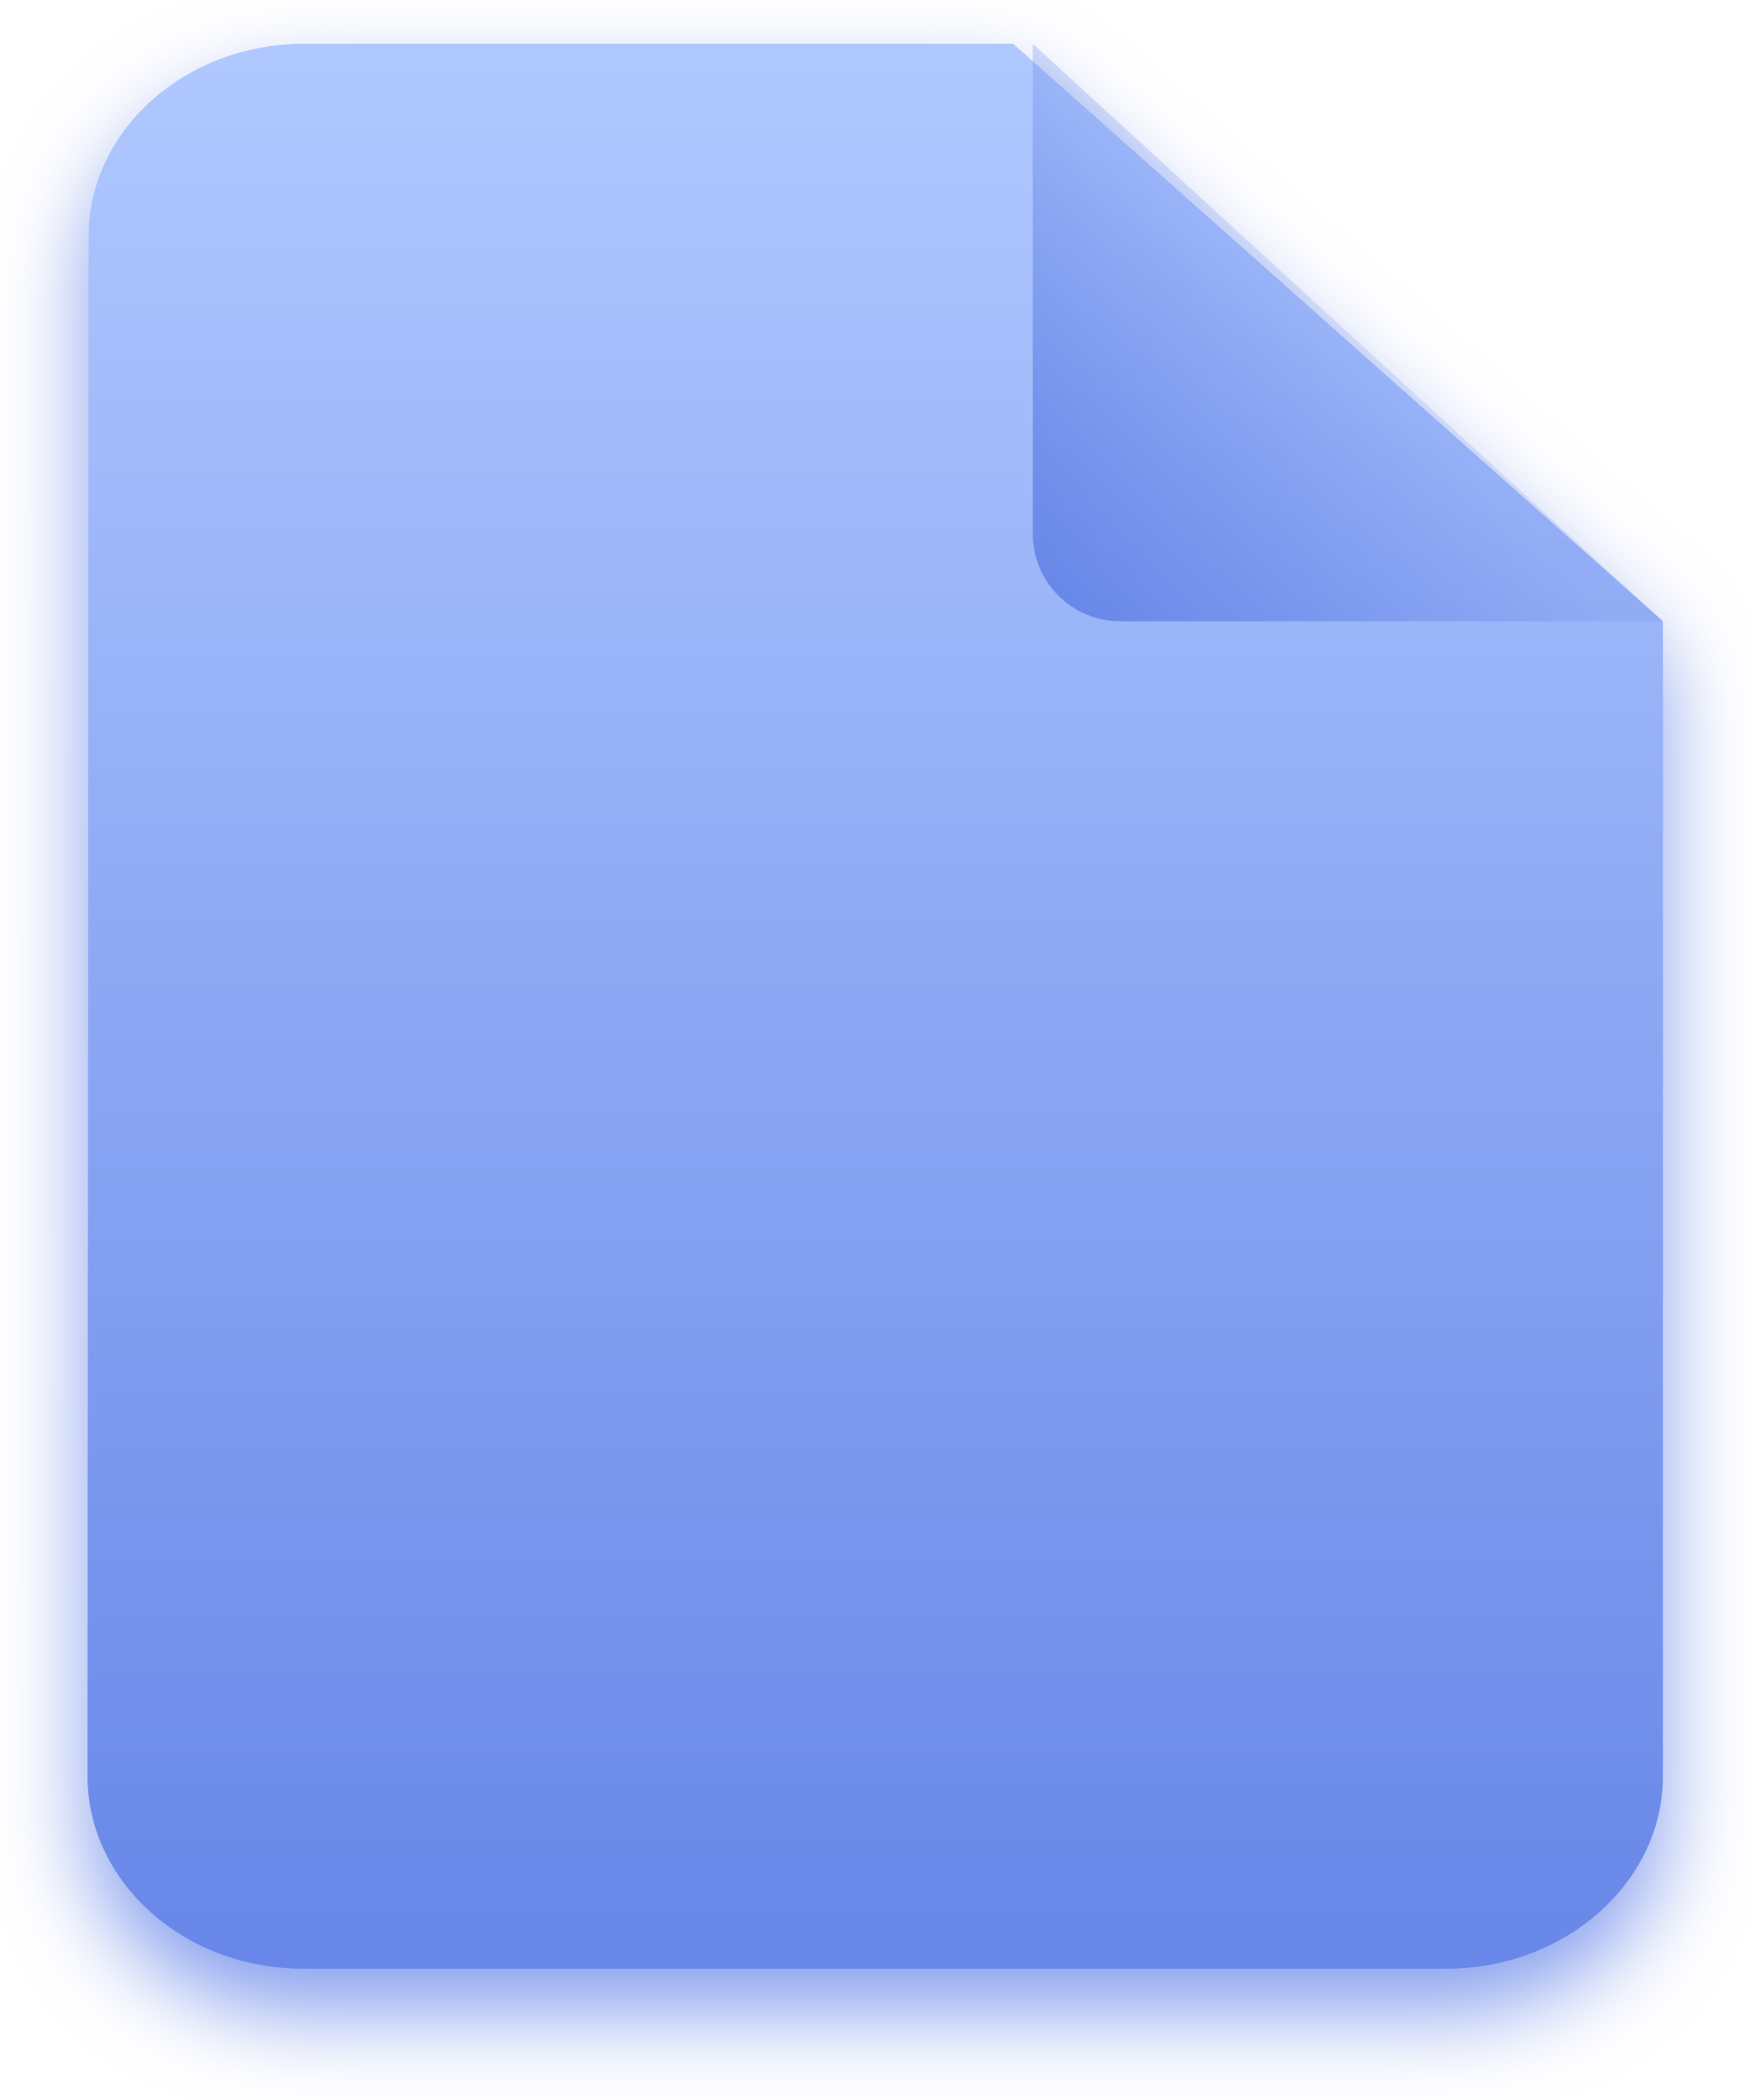
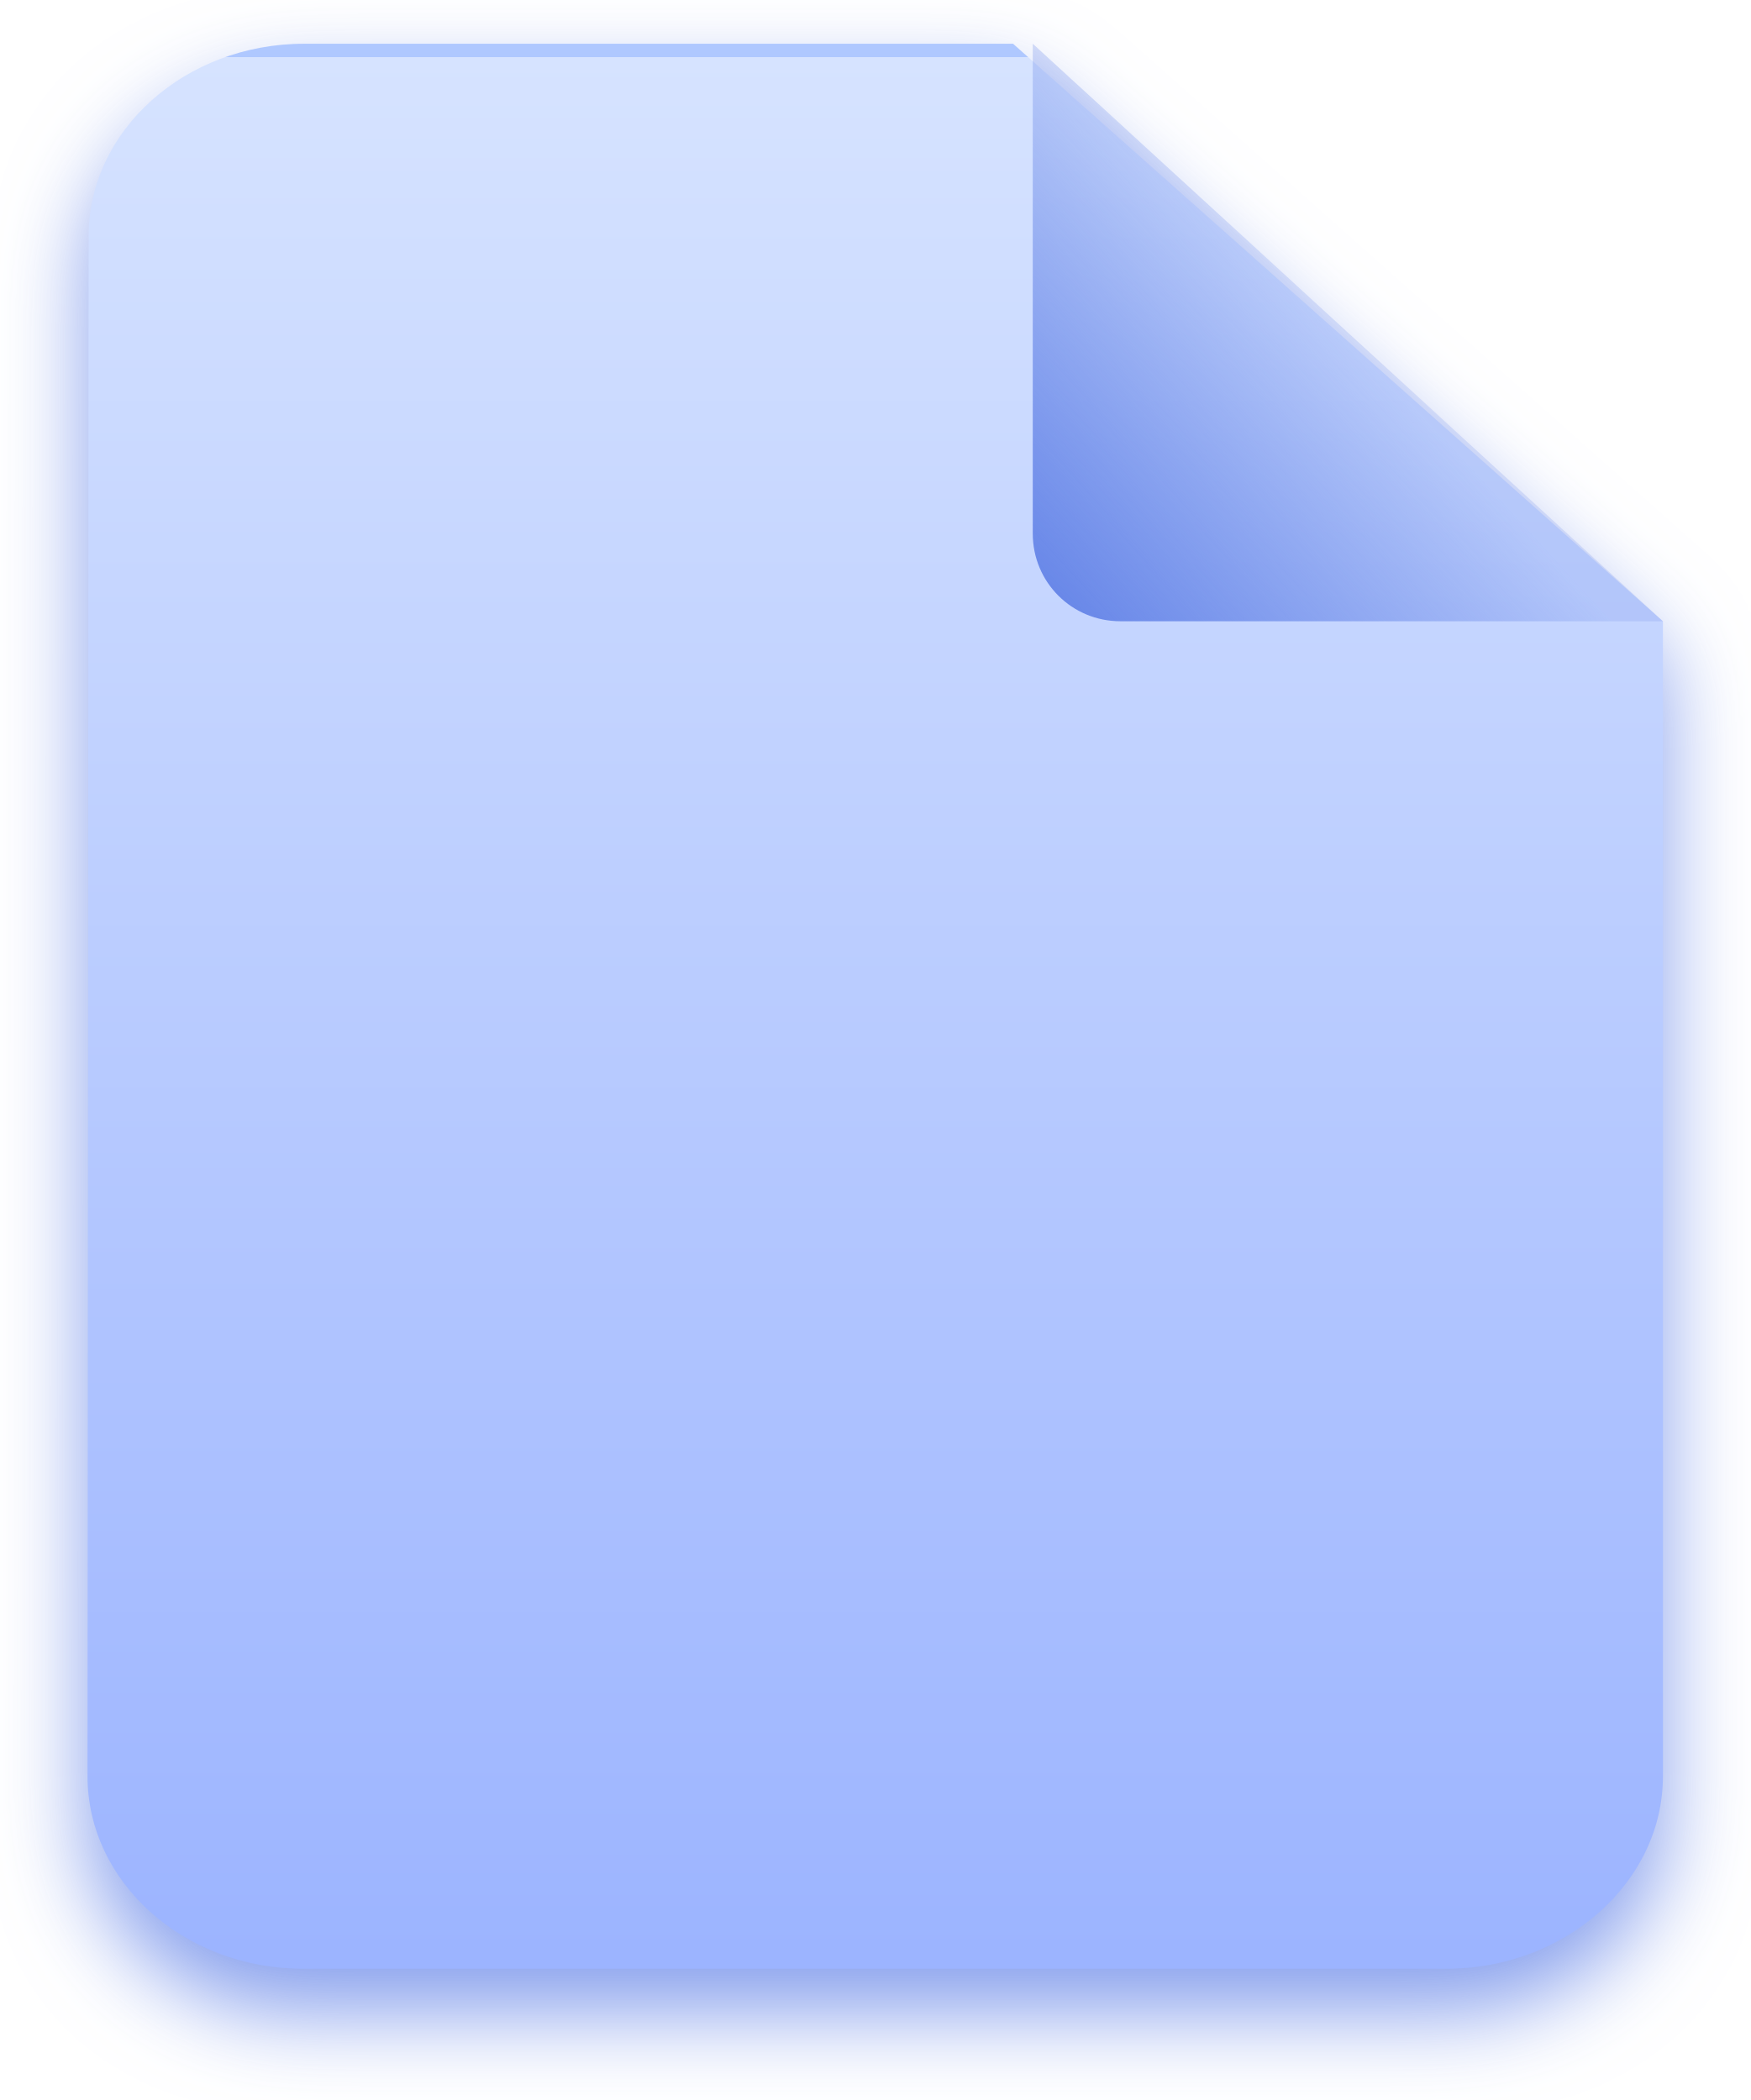
- <svg xmlns="http://www.w3.org/2000/svg" xmlns:xlink="http://www.w3.org/1999/xlink" width="40px" height="48px" viewBox="0 0 40 48" version="1.1">
+ <svg xmlns="http://www.w3.org/2000/svg" xmlns:xlink="http://www.w3.org/1999/xlink" width="40" height="48" viewBox="0 0 40 48">
  <defs>
-     <linearGradient x1="50%" y1="0%" x2="50%" y2="100%" id="linearGradient-1">
-       <stop stop-color="#AFC8FF" offset="0%" />
-       <stop stop-color="#6887E8" offset="100%" />
+     <linearGradient id="update-c" x1="50%" x2="50%" y1="0%" y2="100%">
+       <stop offset="0%" stop-color="#AFC8FF" />
+       <stop offset="0%" stop-color="#D6E3FF" />
+       <stop offset="100%" stop-color="#9CB4FF" />
    </linearGradient>
-     <path d="M4.95,0 C2.228,0 0.025,1.98 0.025,4.4 L-3.39728246e-14,39.6 C-3.39728246e-14,42.02 2.203,44 4.925,44 L31.05,44 C33.773,44 36,42.02 36,39.6 L36,13.2 L21.15,0 L4.95,0 Z" id="path-2" />
-     <filter x="-9.7%" y="-5.7%" width="119.4%" height="115.9%" filterUnits="objectBoundingBox" id="filter-3">
-       <feOffset dx="0" dy="1" in="SourceAlpha" result="shadowOffsetOuter1" />
-       <feGaussianBlur stdDeviation="1" in="shadowOffsetOuter1" result="shadowBlurOuter1" />
-       <feColorMatrix values="0 0 0 0 0.408   0 0 0 0 0.529   0 0 0 0 0.91  0 0 0 0.8 0" type="matrix" in="shadowBlurOuter1" />
+     <path id="update-b" d="M4.95,0 C2.228,0 0.025,1.98 0.025,4.4 L-3.39728246e-14,39.6 C-3.39728246e-14,42.02 2.203,44 4.925,44 L31.05,44 C33.773,44 36,42.02 36,39.6 L36,13.2 L21.15,0 L4.95,0 Z" />
+     <filter id="update-a" width="119.4%" height="115.9%" x="-9.7%" y="-5.7%" filterUnits="objectBoundingBox">
+       <feOffset dy="1" in="SourceAlpha" result="shadowOffsetOuter1" />
+       <feGaussianBlur in="shadowOffsetOuter1" result="shadowBlurOuter1" stdDeviation="1" />
+       <feColorMatrix in="shadowBlurOuter1" values="0 0 0 0 0.408   0 0 0 0 0.529   0 0 0 0 0.91  0 0 0 0.8 0" />
    </filter>
-     <linearGradient x1="50%" y1="50%" x2="0%" y2="92.014%" id="linearGradient-4">
-       <stop stop-color="#6887E8" stop-opacity="0.2" offset="0%" />
-       <stop stop-color="#6887E8" offset="100%" />
+     <linearGradient id="update-d" x1="50%" x2="0%" y1="50%" y2="92.014%">
+       <stop offset="0%" stop-color="#6887E8" stop-opacity=".2" />
+       <stop offset="100%" stop-color="#6887E8" />
    </linearGradient>
  </defs>
-   <g id="页面-1" stroke="none" stroke-width="1" fill="none" fill-rule="evenodd">
-     <g id="个人工作台-normal" transform="translate(-824, -970)">
-       <g id="编组-4" transform="translate(482, 741)">
-         <g id="文档1" transform="translate(324, 214)">
-           <g id="文档">
-             <g id="编组-9">
-               <g transform="translate(20, 16)">
-                 <g id="Path">
-                   <use fill="black" fill-opacity="1" filter="url(#filter-3)" xlink:href="#path-2" />
-                   <use fill="url(#linearGradient-1)" fill-rule="evenodd" xlink:href="#path-2" />
-                 </g>
-                 <path d="M21.6,0 L36,13.2 L23.602,13.2 C22.496,13.2 21.6,12.313 21.6,11.195 L21.6,0 Z" id="Path" fill="url(#linearGradient-4)" />
-               </g>
-             </g>
-           </g>
-         </g>
-       </g>
-     </g>
+   <g fill="none" fill-rule="evenodd" transform="translate(2 1)">
+     <use fill="#000" filter="url(#update-a)" xlink:href="#update-b" />
+     <use fill="url(#update-c)" xlink:href="#update-b" />
+     <path fill="url(#update-d)" d="M21.6,0 L36,13.2 L23.602,13.2 C22.496,13.2 21.6,12.313 21.6,11.195 L21.6,0 Z" />
  </g>
</svg>
